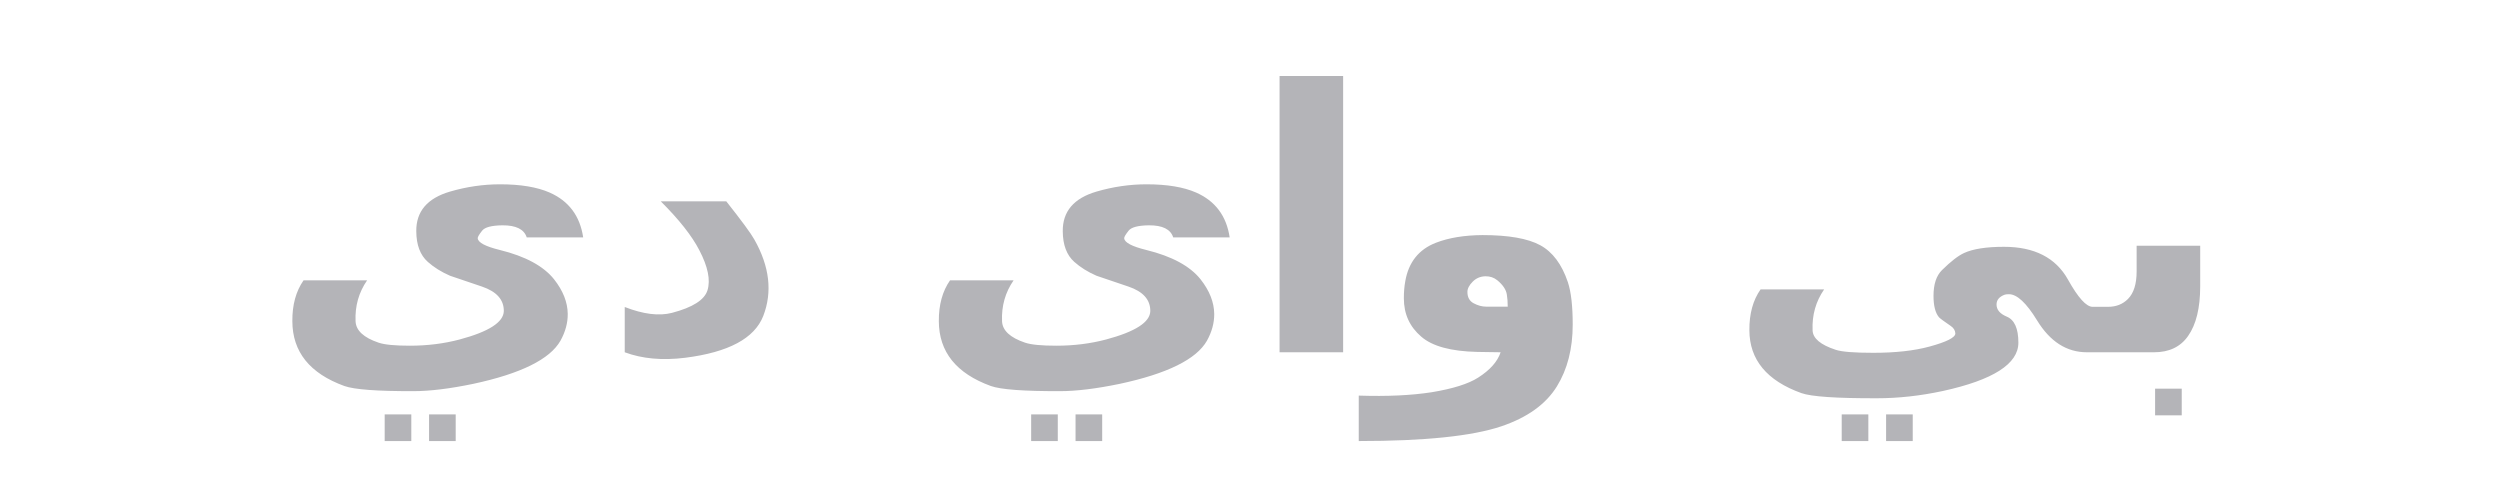
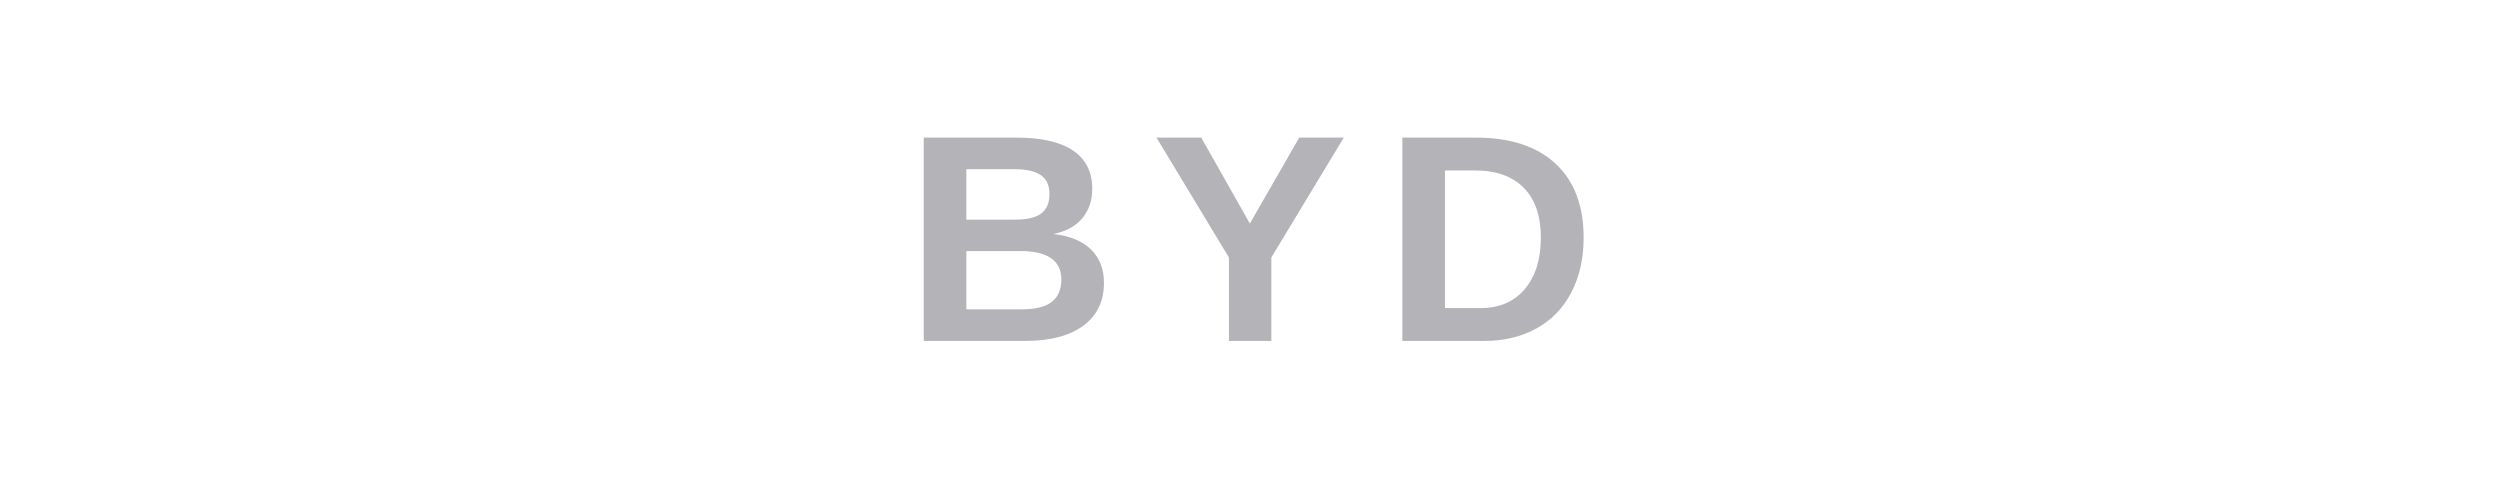
- <svg xmlns="http://www.w3.org/2000/svg" viewBox="0 0 220 44" role="img" aria-label="بي واي دي">
-   <text x="110" y="31" text-anchor="middle" fill="#B4B4B8" font-family="Tajawal, Arial, sans-serif" font-size="32" font-weight="700">بي واي دي</text>
+ <svg xmlns="http://www.w3.org/2000/svg" viewBox="0 0 220 44" role="img" aria-label="BYD">
+   <text x="110" y="30" text-anchor="middle" fill="#B4B4B8" font-family="Arial, Helvetica, sans-serif" font-size="26" font-weight="700" letter-spacing="3">BYD</text>
</svg>
